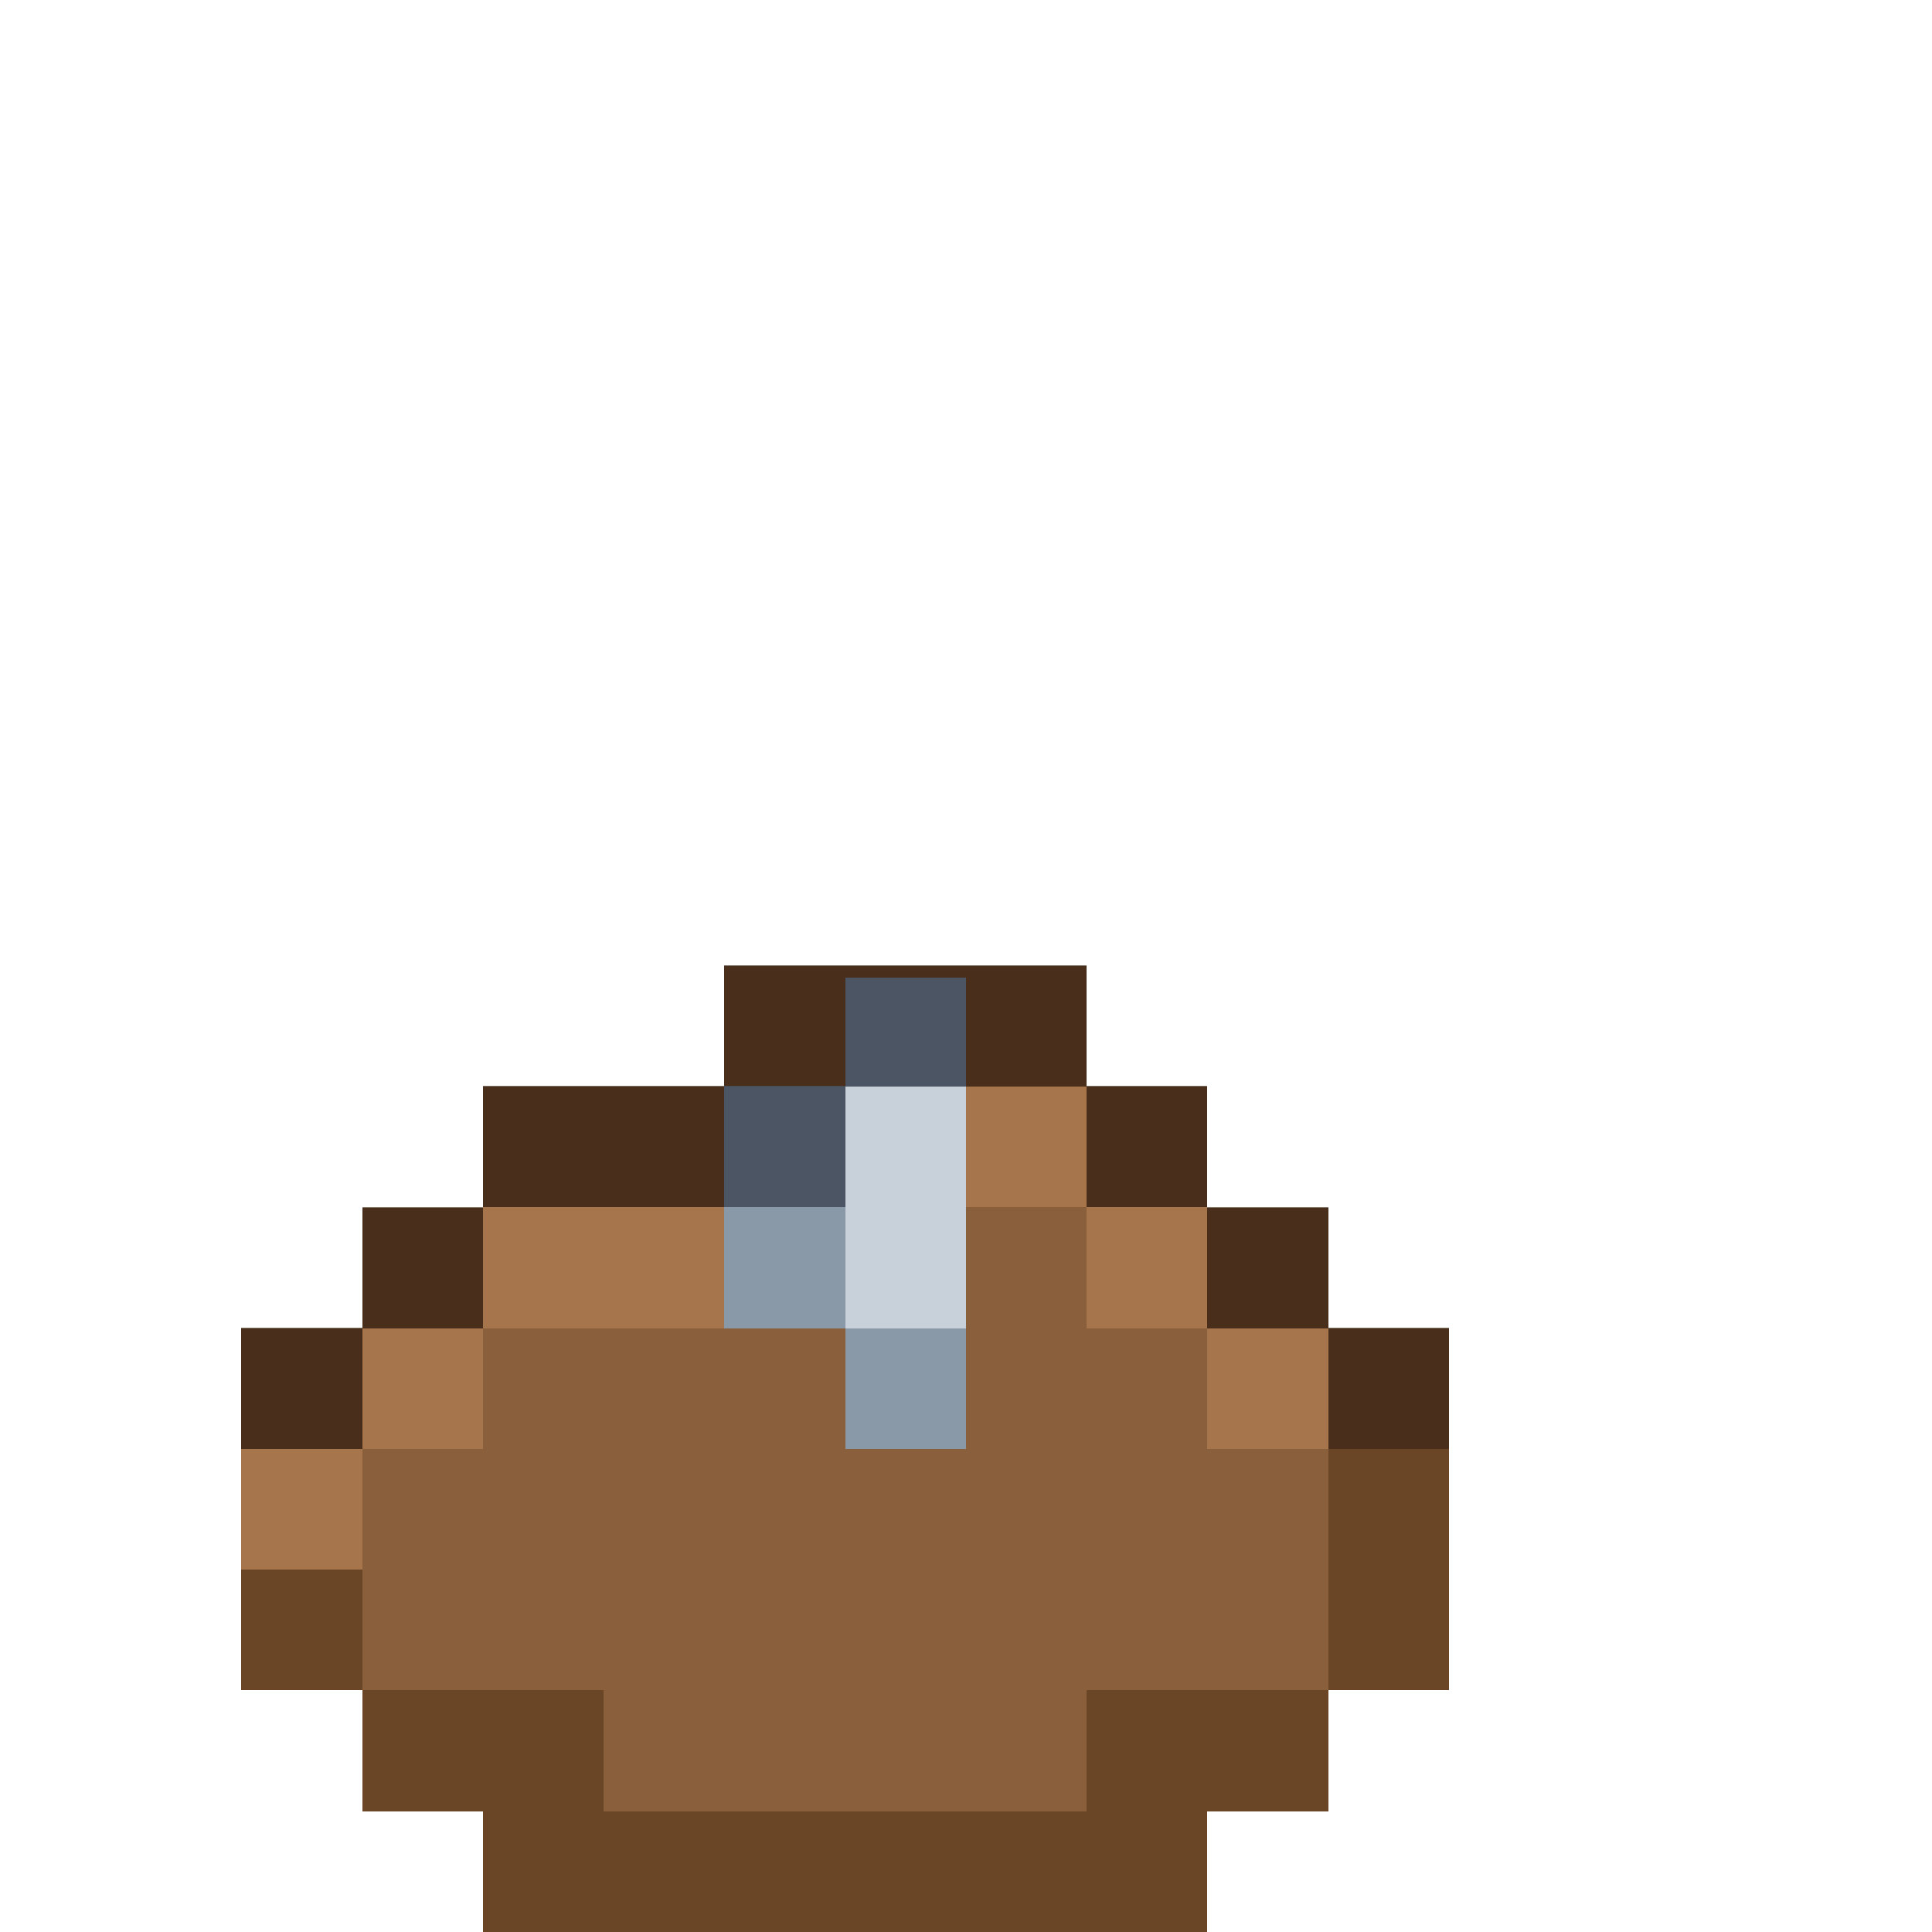
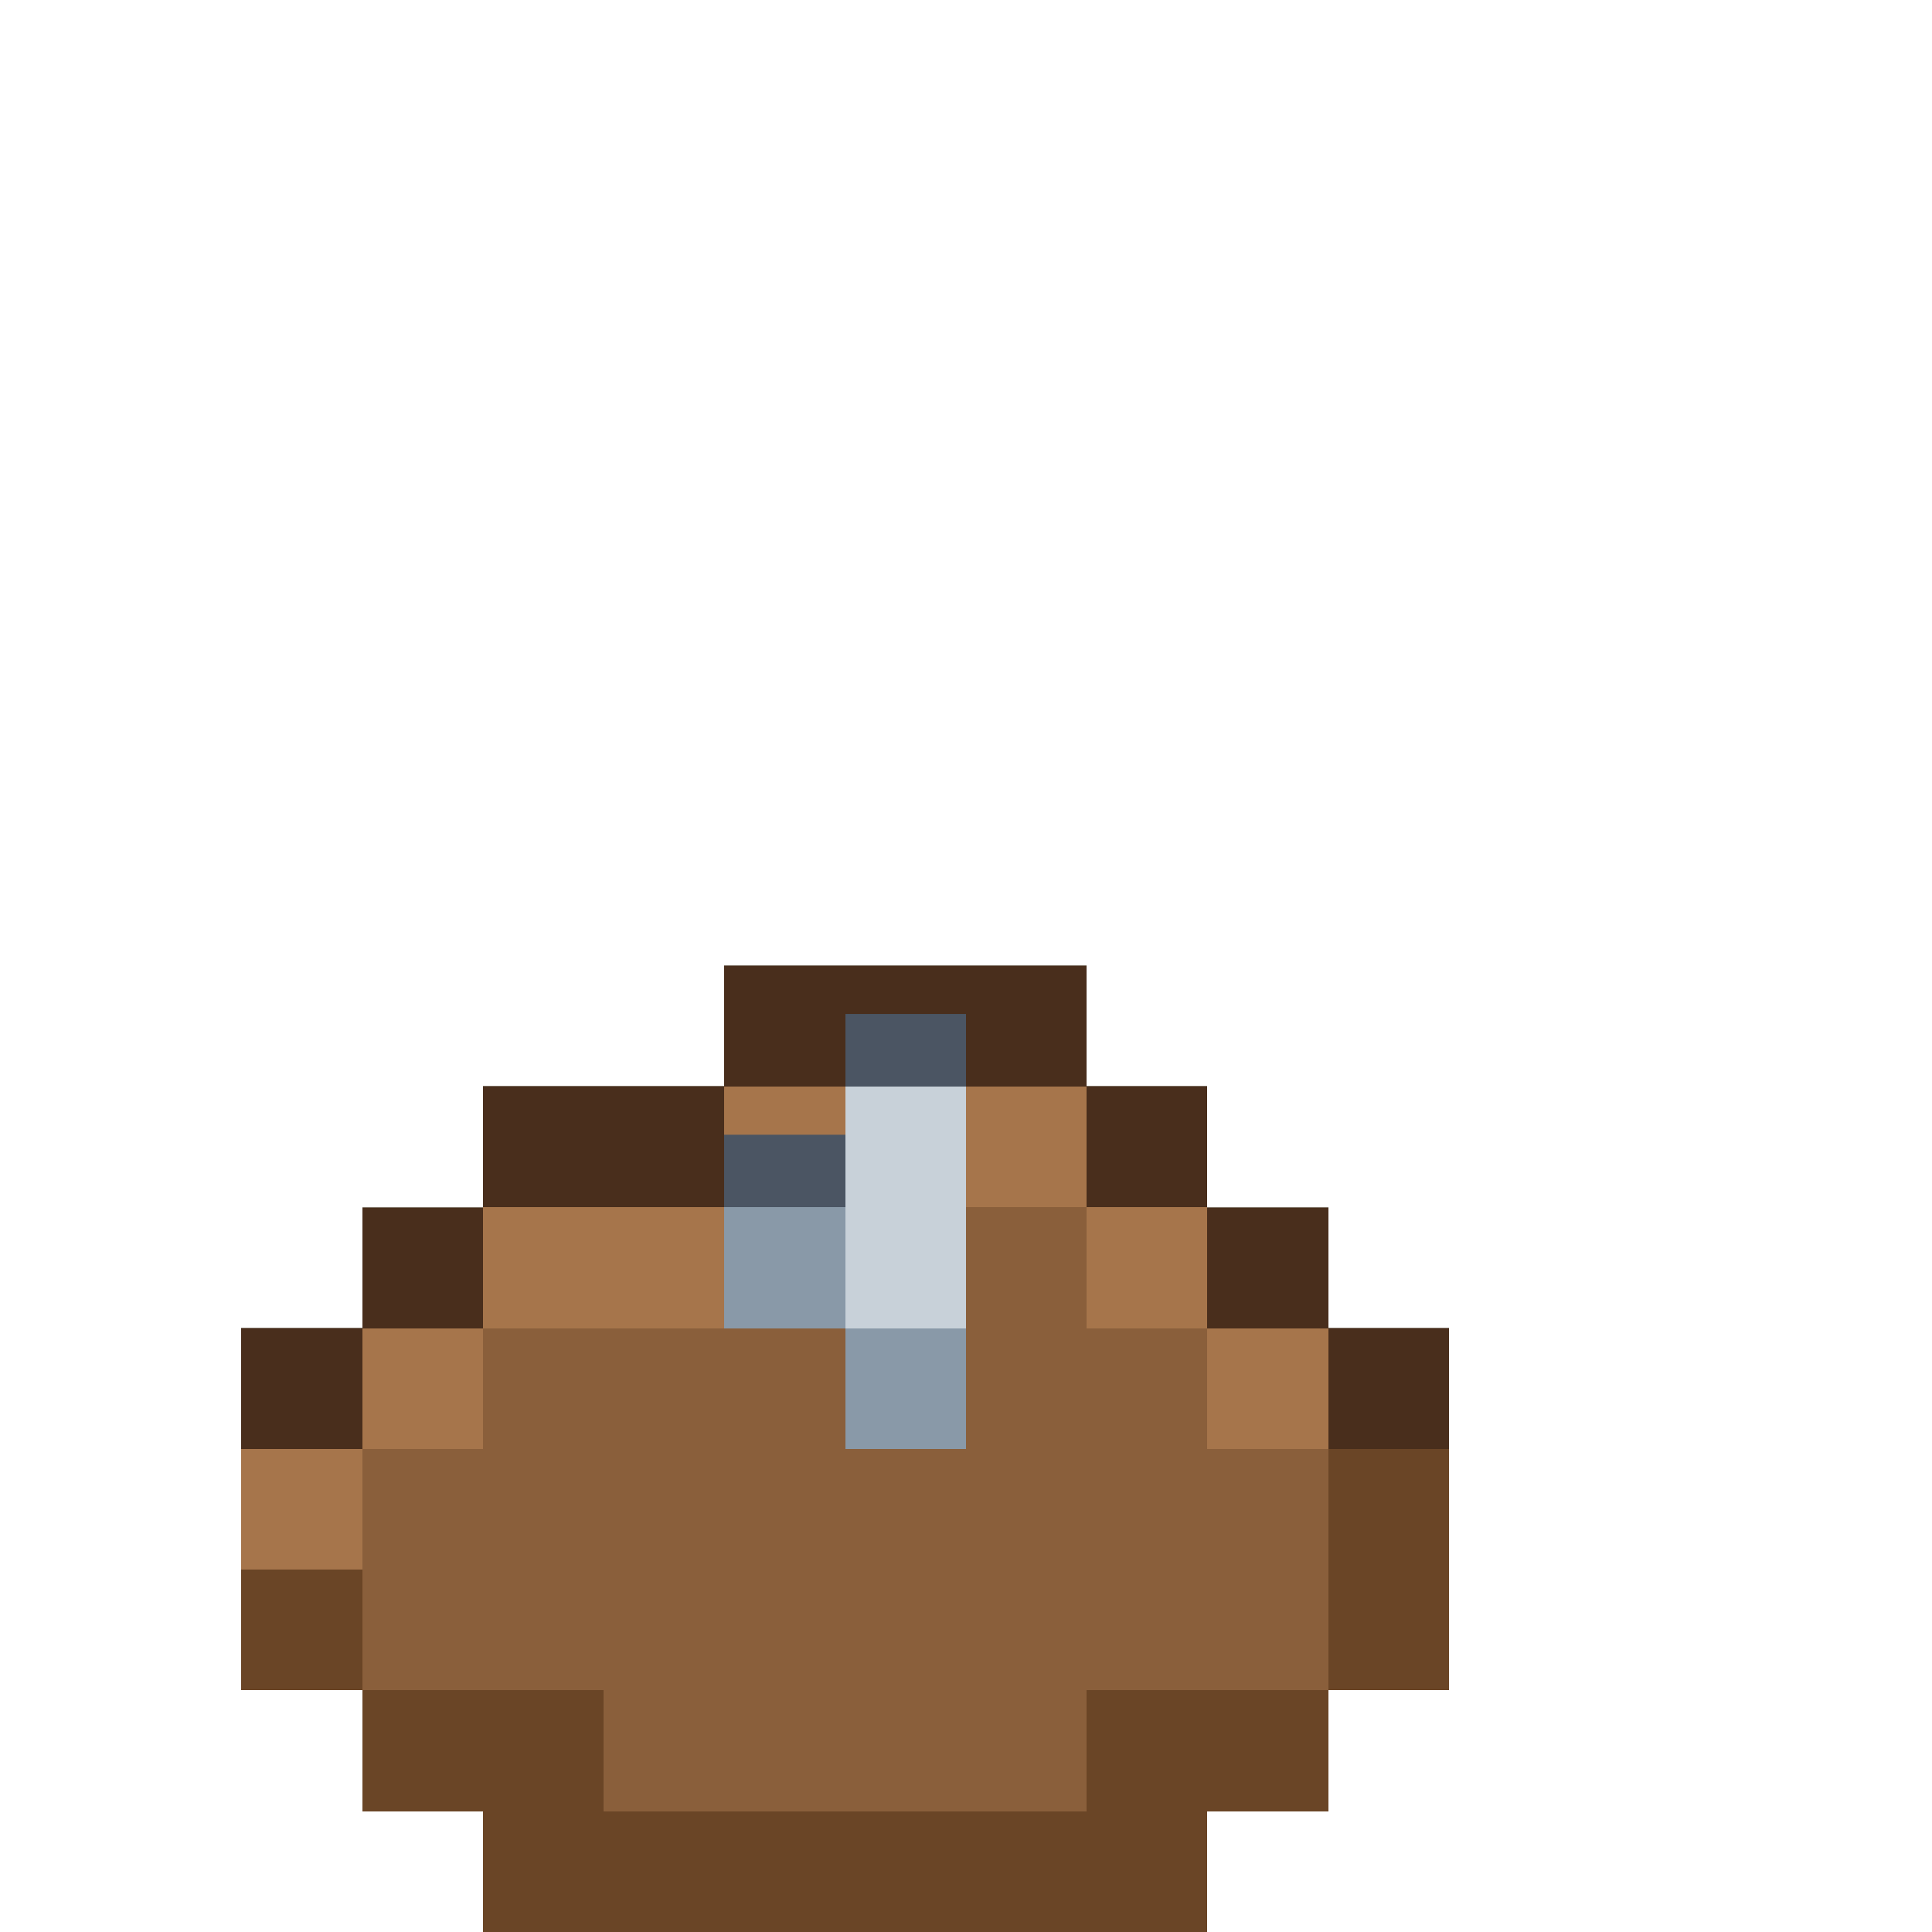
<svg xmlns="http://www.w3.org/2000/svg" viewBox="0 0 16 16" width="96" height="96" style="image-rendering: pixelated; shape-rendering: crispEdges;">
+   <style>
+         @keyframes idleBob { 0%, 100% { transform: translateY(0); } 50% { transform: translateY(-0.4px); } }
+         @keyframes leafSway { 0%, 100% { transform: rotate(0deg); } 50% { transform: rotate(1.5deg); } }
+         @keyframes petalPulse { 0%, 100% { transform: scale(1); } 50% { transform: scale(1.03); } }
+         @keyframes glowBreath { 0%, 100% { opacity: 0.35; } 50% { opacity: 0.85; } }
+         @keyframes twinkle { 0%, 100% { opacity: 0.25; } 50% { opacity: 1; } }
+         @keyframes emberFloat { 0% { transform: translateY(0); opacity: 0.9; } 50% { transform: translateY(-0.5px); opacity: 1; } 100% { transform: translateY(-1px); opacity: 0.1; } }
+         @keyframes lightningFlash { 0%, 65%, 100% { opacity: 0.45; } 68%, 74% { opacity: 1; } }
+         @keyframes shimmer { 0%, 100% { opacity: 0.7; } 50% { opacity: 1; } }
+         .anim-bob { animation: idleBob 3.5s ease-in-out infinite; transform-origin: 8px 16px; transform-box: fill-box; }
+         .anim-sway { animation: leafSway 3s ease-in-out infinite alternate; transform-origin: 8px 16px; transform-box: fill-box; }
+         .anim-pulse { animation: petalPulse 4s ease-in-out infinite; transform-origin: 8px 12px; transform-box: fill-box; }
+         .anim-glow { animation: glowBreath 3.5s ease-in-out infinite; }
+         .anim-twinkle { animation: twinkle 2.5s ease-in-out infinite; }
+         .anim-ember { animation: emberFloat 2.5s linear infinite; }
+         .anim-lightning { animation: lightningFlash 3s infinite; }
+         .anim-shimmer { animation: shimmer 3s ease-in-out infinite; }
+     </style>
  <defs>
    <filter id="outline-soil" x="-30%" y="-30%" width="160%" height="160%">
      <feDropShadow dx="1" dy="0" stdDeviation="0" flood-color="#4a2f1e" result="right" />
      <feDropShadow in="SourceGraphic" dx="-1" dy="0" stdDeviation="0" flood-color="#4a2f1e" result="left" />
      <feDropShadow in="SourceGraphic" dx="0" dy="1" stdDeviation="0" flood-color="#4a2f1e" result="down" />
      <feDropShadow in="SourceGraphic" dx="0" dy="-1" stdDeviation="0" flood-color="#4a2f1e" result="up" />
      <feMerge result="border">
        <feMergeNode in="right" />
        <feMergeNode in="left" />
        <feMergeNode in="down" />
        <feMergeNode in="up" />
      </feMerge>
      <feMerge>
        <feMergeNode in="border" />
        <feMergeNode in="SourceGraphic" />
      </feMerge>
    </filter>
    <filter id="outline-leaf" x="-30%" y="-30%" width="160%" height="160%">
      <feDropShadow dx="1" dy="0" stdDeviation="0" flood-color="#2f4f2a" result="right" />
      <feDropShadow in="SourceGraphic" dx="-1" dy="0" stdDeviation="0" flood-color="#2f4f2a" result="left" />
      <feDropShadow in="SourceGraphic" dx="0" dy="1" stdDeviation="0" flood-color="#2f4f2a" result="down" />
      <feDropShadow in="SourceGraphic" dx="0" dy="-1" stdDeviation="0" flood-color="#2f4f2a" result="up" />
      <feMerge result="border">
        <feMergeNode in="right" />
        <feMergeNode in="left" />
        <feMergeNode in="down" />
        <feMergeNode in="up" />
      </feMerge>
      <feMerge>
        <feMergeNode in="border" />
        <feMergeNode in="SourceGraphic" />
      </feMerge>
    </filter>
    <filter id="outline-crystal" x="-30%" y="-30%" width="160%" height="160%">
      <feDropShadow dx="1" dy="0" stdDeviation="0" flood-color="#276b78" result="right" />
      <feDropShadow in="SourceGraphic" dx="-1" dy="0" stdDeviation="0" flood-color="#276b78" result="left" />
      <feDropShadow in="SourceGraphic" dx="0" dy="1" stdDeviation="0" flood-color="#276b78" result="down" />
      <feDropShadow in="SourceGraphic" dx="0" dy="-1" stdDeviation="0" flood-color="#276b78" result="up" />
      <feMerge result="border">
        <feMergeNode in="right" />
        <feMergeNode in="left" />
        <feMergeNode in="down" />
        <feMergeNode in="up" />
      </feMerge>
      <feMerge>
        <feMergeNode in="border" />
        <feMergeNode in="SourceGraphic" />
      </feMerge>
    </filter>
    <filter id="outline-fire" x="-30%" y="-30%" width="160%" height="160%">
      <feDropShadow dx="1" dy="0" stdDeviation="0" flood-color="#6b2a1d" result="right" />
      <feDropShadow in="SourceGraphic" dx="-1" dy="0" stdDeviation="0" flood-color="#6b2a1d" result="left" />
      <feDropShadow in="SourceGraphic" dx="0" dy="1" stdDeviation="0" flood-color="#6b2a1d" result="down" />
      <feDropShadow in="SourceGraphic" dx="0" dy="-1" stdDeviation="0" flood-color="#6b2a1d" result="up" />
      <feMerge result="border">
        <feMergeNode in="right" />
        <feMergeNode in="left" />
        <feMergeNode in="down" />
        <feMergeNode in="up" />
      </feMerge>
      <feMerge>
        <feMergeNode in="border" />
        <feMergeNode in="SourceGraphic" />
      </feMerge>
    </filter>
    <filter id="outline-nebula" x="-30%" y="-30%" width="160%" height="160%">
      <feDropShadow dx="1" dy="0" stdDeviation="0" flood-color="#14101c" result="right" />
      <feDropShadow in="SourceGraphic" dx="-1" dy="0" stdDeviation="0" flood-color="#14101c" result="left" />
      <feDropShadow in="SourceGraphic" dx="0" dy="1" stdDeviation="0" flood-color="#14101c" result="down" />
      <feDropShadow in="SourceGraphic" dx="0" dy="-1" stdDeviation="0" flood-color="#14101c" result="up" />
      <feMerge result="border">
        <feMergeNode in="right" />
        <feMergeNode in="left" />
        <feMergeNode in="down" />
        <feMergeNode in="up" />
      </feMerge>
      <feMerge>
        <feMergeNode in="border" />
        <feMergeNode in="SourceGraphic" />
      </feMerge>
    </filter>
    <filter id="outline-frost" x="-30%" y="-30%" width="160%" height="160%">
      <feDropShadow dx="1" dy="0" stdDeviation="0" flood-color="#3f6d7f" result="right" />
      <feDropShadow in="SourceGraphic" dx="-1" dy="0" stdDeviation="0" flood-color="#3f6d7f" result="left" />
      <feDropShadow in="SourceGraphic" dx="0" dy="1" stdDeviation="0" flood-color="#3f6d7f" result="down" />
      <feDropShadow in="SourceGraphic" dx="0" dy="-1" stdDeviation="0" flood-color="#3f6d7f" result="up" />
      <feMerge result="border">
        <feMergeNode in="right" />
        <feMergeNode in="left" />
        <feMergeNode in="down" />
        <feMergeNode in="up" />
      </feMerge>
      <feMerge>
        <feMergeNode in="border" />
        <feMergeNode in="SourceGraphic" />
      </feMerge>
    </filter>
    <filter id="outline-void" x="-30%" y="-30%" width="160%" height="160%">
      <feDropShadow dx="1" dy="0" stdDeviation="0" flood-color="#1a1025" result="right" />
      <feDropShadow in="SourceGraphic" dx="-1" dy="0" stdDeviation="0" flood-color="#1a1025" result="left" />
      <feDropShadow in="SourceGraphic" dx="0" dy="1" stdDeviation="0" flood-color="#1a1025" result="down" />
      <feDropShadow in="SourceGraphic" dx="0" dy="-1" stdDeviation="0" flood-color="#1a1025" result="up" />
      <feMerge result="border">
        <feMergeNode in="right" />
        <feMergeNode in="left" />
        <feMergeNode in="down" />
        <feMergeNode in="up" />
      </feMerge>
      <feMerge>
        <feMergeNode in="border" />
        <feMergeNode in="SourceGraphic" />
      </feMerge>
    </filter>
    <filter id="outline-aurora" x="-30%" y="-30%" width="160%" height="160%">
      <feDropShadow dx="1" dy="0" stdDeviation="0" flood-color="#4a2b4f" result="right" />
      <feDropShadow in="SourceGraphic" dx="-1" dy="0" stdDeviation="0" flood-color="#4a2b4f" result="left" />
      <feDropShadow in="SourceGraphic" dx="0" dy="1" stdDeviation="0" flood-color="#4a2b4f" result="down" />
      <feDropShadow in="SourceGraphic" dx="0" dy="-1" stdDeviation="0" flood-color="#4a2b4f" result="up" />
      <feMerge result="border">
        <feMergeNode in="right" />
        <feMergeNode in="left" />
        <feMergeNode in="down" />
        <feMergeNode in="up" />
      </feMerge>
      <feMerge>
        <feMergeNode in="border" />
        <feMergeNode in="SourceGraphic" />
      </feMerge>
    </filter>
    <filter id="outline-thunder" x="-30%" y="-30%" width="160%" height="160%">
      <feDropShadow dx="1" dy="0" stdDeviation="0" flood-color="#1f486b" result="right" />
      <feDropShadow in="SourceGraphic" dx="-1" dy="0" stdDeviation="0" flood-color="#1f486b" result="left" />
      <feDropShadow in="SourceGraphic" dx="0" dy="1" stdDeviation="0" flood-color="#1f486b" result="down" />
      <feDropShadow in="SourceGraphic" dx="0" dy="-1" stdDeviation="0" flood-color="#1f486b" result="up" />
      <feMerge result="border">
        <feMergeNode in="right" />
        <feMergeNode in="left" />
        <feMergeNode in="down" />
        <feMergeNode in="up" />
      </feMerge>
      <feMerge>
        <feMergeNode in="border" />
        <feMergeNode in="SourceGraphic" />
      </feMerge>
    </filter>
    <filter id="outline-moon" x="-30%" y="-30%" width="160%" height="160%">
      <feDropShadow dx="1" dy="0" stdDeviation="0" flood-color="#4b5563" result="right" />
      <feDropShadow in="SourceGraphic" dx="-1" dy="0" stdDeviation="0" flood-color="#4b5563" result="left" />
      <feDropShadow in="SourceGraphic" dx="0" dy="1" stdDeviation="0" flood-color="#4b5563" result="down" />
      <feDropShadow in="SourceGraphic" dx="0" dy="-1" stdDeviation="0" flood-color="#4b5563" result="up" />
      <feMerge result="border">
        <feMergeNode in="right" />
        <feMergeNode in="left" />
        <feMergeNode in="down" />
        <feMergeNode in="up" />
      </feMerge>
      <feMerge>
        <feMergeNode in="border" />
        <feMergeNode in="SourceGraphic" />
      </feMerge>
    </filter>
    <filter id="outline-ember" x="-30%" y="-30%" width="160%" height="160%">
      <feDropShadow dx="1" dy="0" stdDeviation="0" flood-color="#5c2c16" result="right" />
      <feDropShadow in="SourceGraphic" dx="-1" dy="0" stdDeviation="0" flood-color="#5c2c16" result="left" />
      <feDropShadow in="SourceGraphic" dx="0" dy="1" stdDeviation="0" flood-color="#5c2c16" result="down" />
      <feDropShadow in="SourceGraphic" dx="0" dy="-1" stdDeviation="0" flood-color="#5c2c16" result="up" />
      <feMerge result="border">
        <feMergeNode in="right" />
        <feMergeNode in="left" />
        <feMergeNode in="down" />
        <feMergeNode in="up" />
      </feMerge>
      <feMerge>
        <feMergeNode in="border" />
        <feMergeNode in="SourceGraphic" />
      </feMerge>
    </filter>
    <filter id="outline-prism" x="-30%" y="-30%" width="160%" height="160%">
      <feDropShadow dx="1" dy="0" stdDeviation="0" flood-color="#424a31" result="right" />
      <feDropShadow in="SourceGraphic" dx="-1" dy="0" stdDeviation="0" flood-color="#424a31" result="left" />
      <feDropShadow in="SourceGraphic" dx="0" dy="1" stdDeviation="0" flood-color="#424a31" result="down" />
      <feDropShadow in="SourceGraphic" dx="0" dy="-1" stdDeviation="0" flood-color="#424a31" result="up" />
      <feMerge result="border">
        <feMergeNode in="right" />
        <feMergeNode in="left" />
        <feMergeNode in="down" />
        <feMergeNode in="up" />
      </feMerge>
      <feMerge>
        <feMergeNode in="border" />
        <feMergeNode in="SourceGraphic" />
      </feMerge>
    </filter>
  </defs>
  <g filter="url(#outline-soil)">
    <path fill="#6a4427" d="M 11 12 h 1 v 1 h -1 z M 2 13 h 1 v 1 h -1 z M 11 13 h 1 v 1 h -1 z M 3 14 h 1 v 1 h -1 z M 4 14 h 1 v 1 h -1 z M 9 14 h 1 v 1 h -1 z M 10 14 h 1 v 1 h -1 z M 4 15 h 1 v 1 h -1 z M 5 15 h 1 v 1 h -1 z M 6 15 h 1 v 1 h -1 z M 7 15 h 1 v 1 h -1 z M 8 15 h 1 v 1 h -1 z M 9 15 h 1 v 1 h -1 z" />
    <path fill="#8a5e3b" d="M 6 10 h 1 v 1 h -1 z M 7 10 h 1 v 1 h -1 z M 8 10 h 1 v 1 h -1 z M 4 11 h 1 v 1 h -1 z M 5 11 h 1 v 1 h -1 z M 6 11 h 1 v 1 h -1 z M 7 11 h 1 v 1 h -1 z M 8 11 h 1 v 1 h -1 z M 9 11 h 1 v 1 h -1 z M 3 12 h 1 v 1 h -1 z M 4 12 h 1 v 1 h -1 z M 5 12 h 1 v 1 h -1 z M 6 12 h 1 v 1 h -1 z M 7 12 h 1 v 1 h -1 z M 8 12 h 1 v 1 h -1 z M 9 12 h 1 v 1 h -1 z M 10 12 h 1 v 1 h -1 z M 3 13 h 1 v 1 h -1 z M 4 13 h 1 v 1 h -1 z M 5 13 h 1 v 1 h -1 z M 6 13 h 1 v 1 h -1 z M 7 13 h 1 v 1 h -1 z M 8 13 h 1 v 1 h -1 z M 9 13 h 1 v 1 h -1 z M 10 13 h 1 v 1 h -1 z M 5 14 h 1 v 1 h -1 z M 6 14 h 1 v 1 h -1 z M 7 14 h 1 v 1 h -1 z M 8 14 h 1 v 1 h -1 z" />
    <path fill="#a6754b" d="M 6 9 h 1 v 1 h -1 z M 7 9 h 1 v 1 h -1 z M 8 9 h 1 v 1 h -1 z M 4 10 h 1 v 1 h -1 z M 5 10 h 1 v 1 h -1 z M 9 10 h 1 v 1 h -1 z M 3 11 h 1 v 1 h -1 z M 10 11 h 1 v 1 h -1 z M 2 12 h 1 v 1 h -1 z" />
  </g>
-   <g filter="url(#outline-moon)">
-     <path fill="#8999a8" d="M 6 10 h 1 v 1 h -1 z M 7 11 h 1 v 1 h -1 z" />
-     <path fill="#c8d1d9" d="M 7 9 h 1 v 1 h -1 z M 7 10 h 1 v 1 h -1 z" />
+   <g class="anim-bob">
+     <g filter="url(#outline-moon)">
+       <path fill="#8999a8" d="M 6 10 h 1 v 1 h -1 z M 7 11 h 1 v 1 h -1 z" />
+     </g>
+     <g class="anim-glow" filter="url(#outline-moon)">
+       <path fill="#c8d1d9" d="M 7 9 h 1 v 1 h -1 z M 7 10 h 1 v 1 h -1 z" />
+     </g>
  </g>
</svg>
